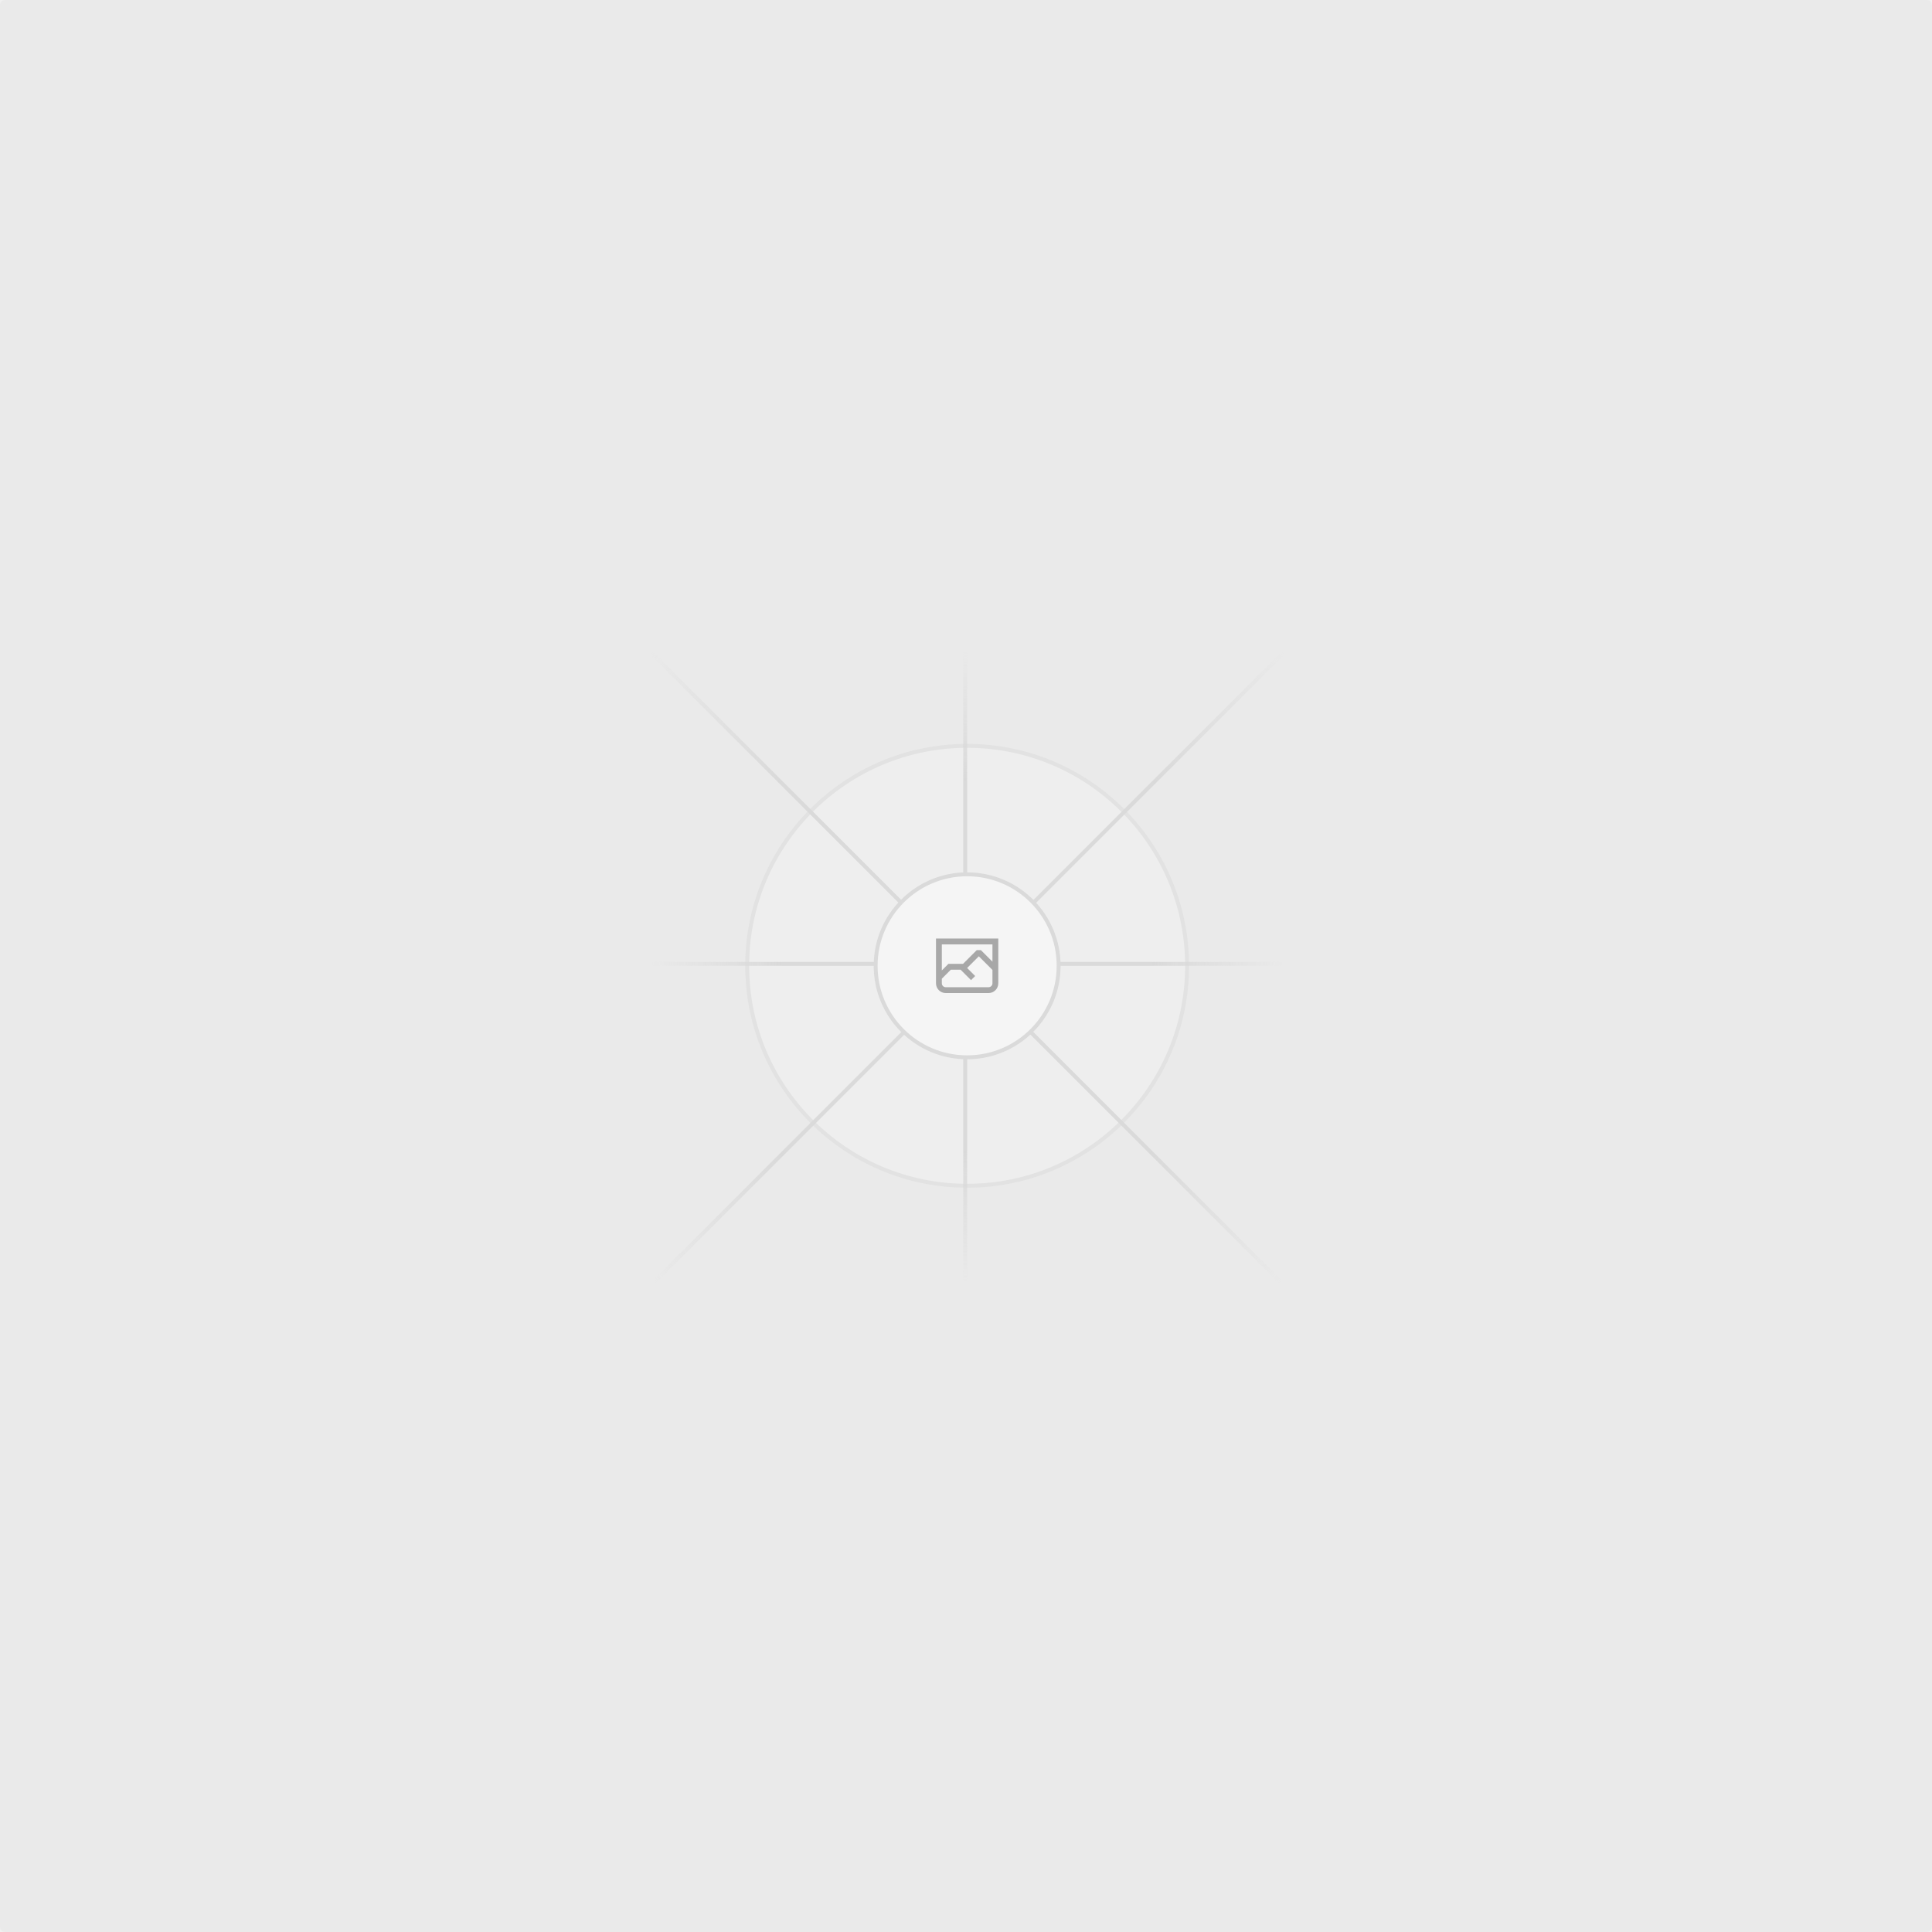
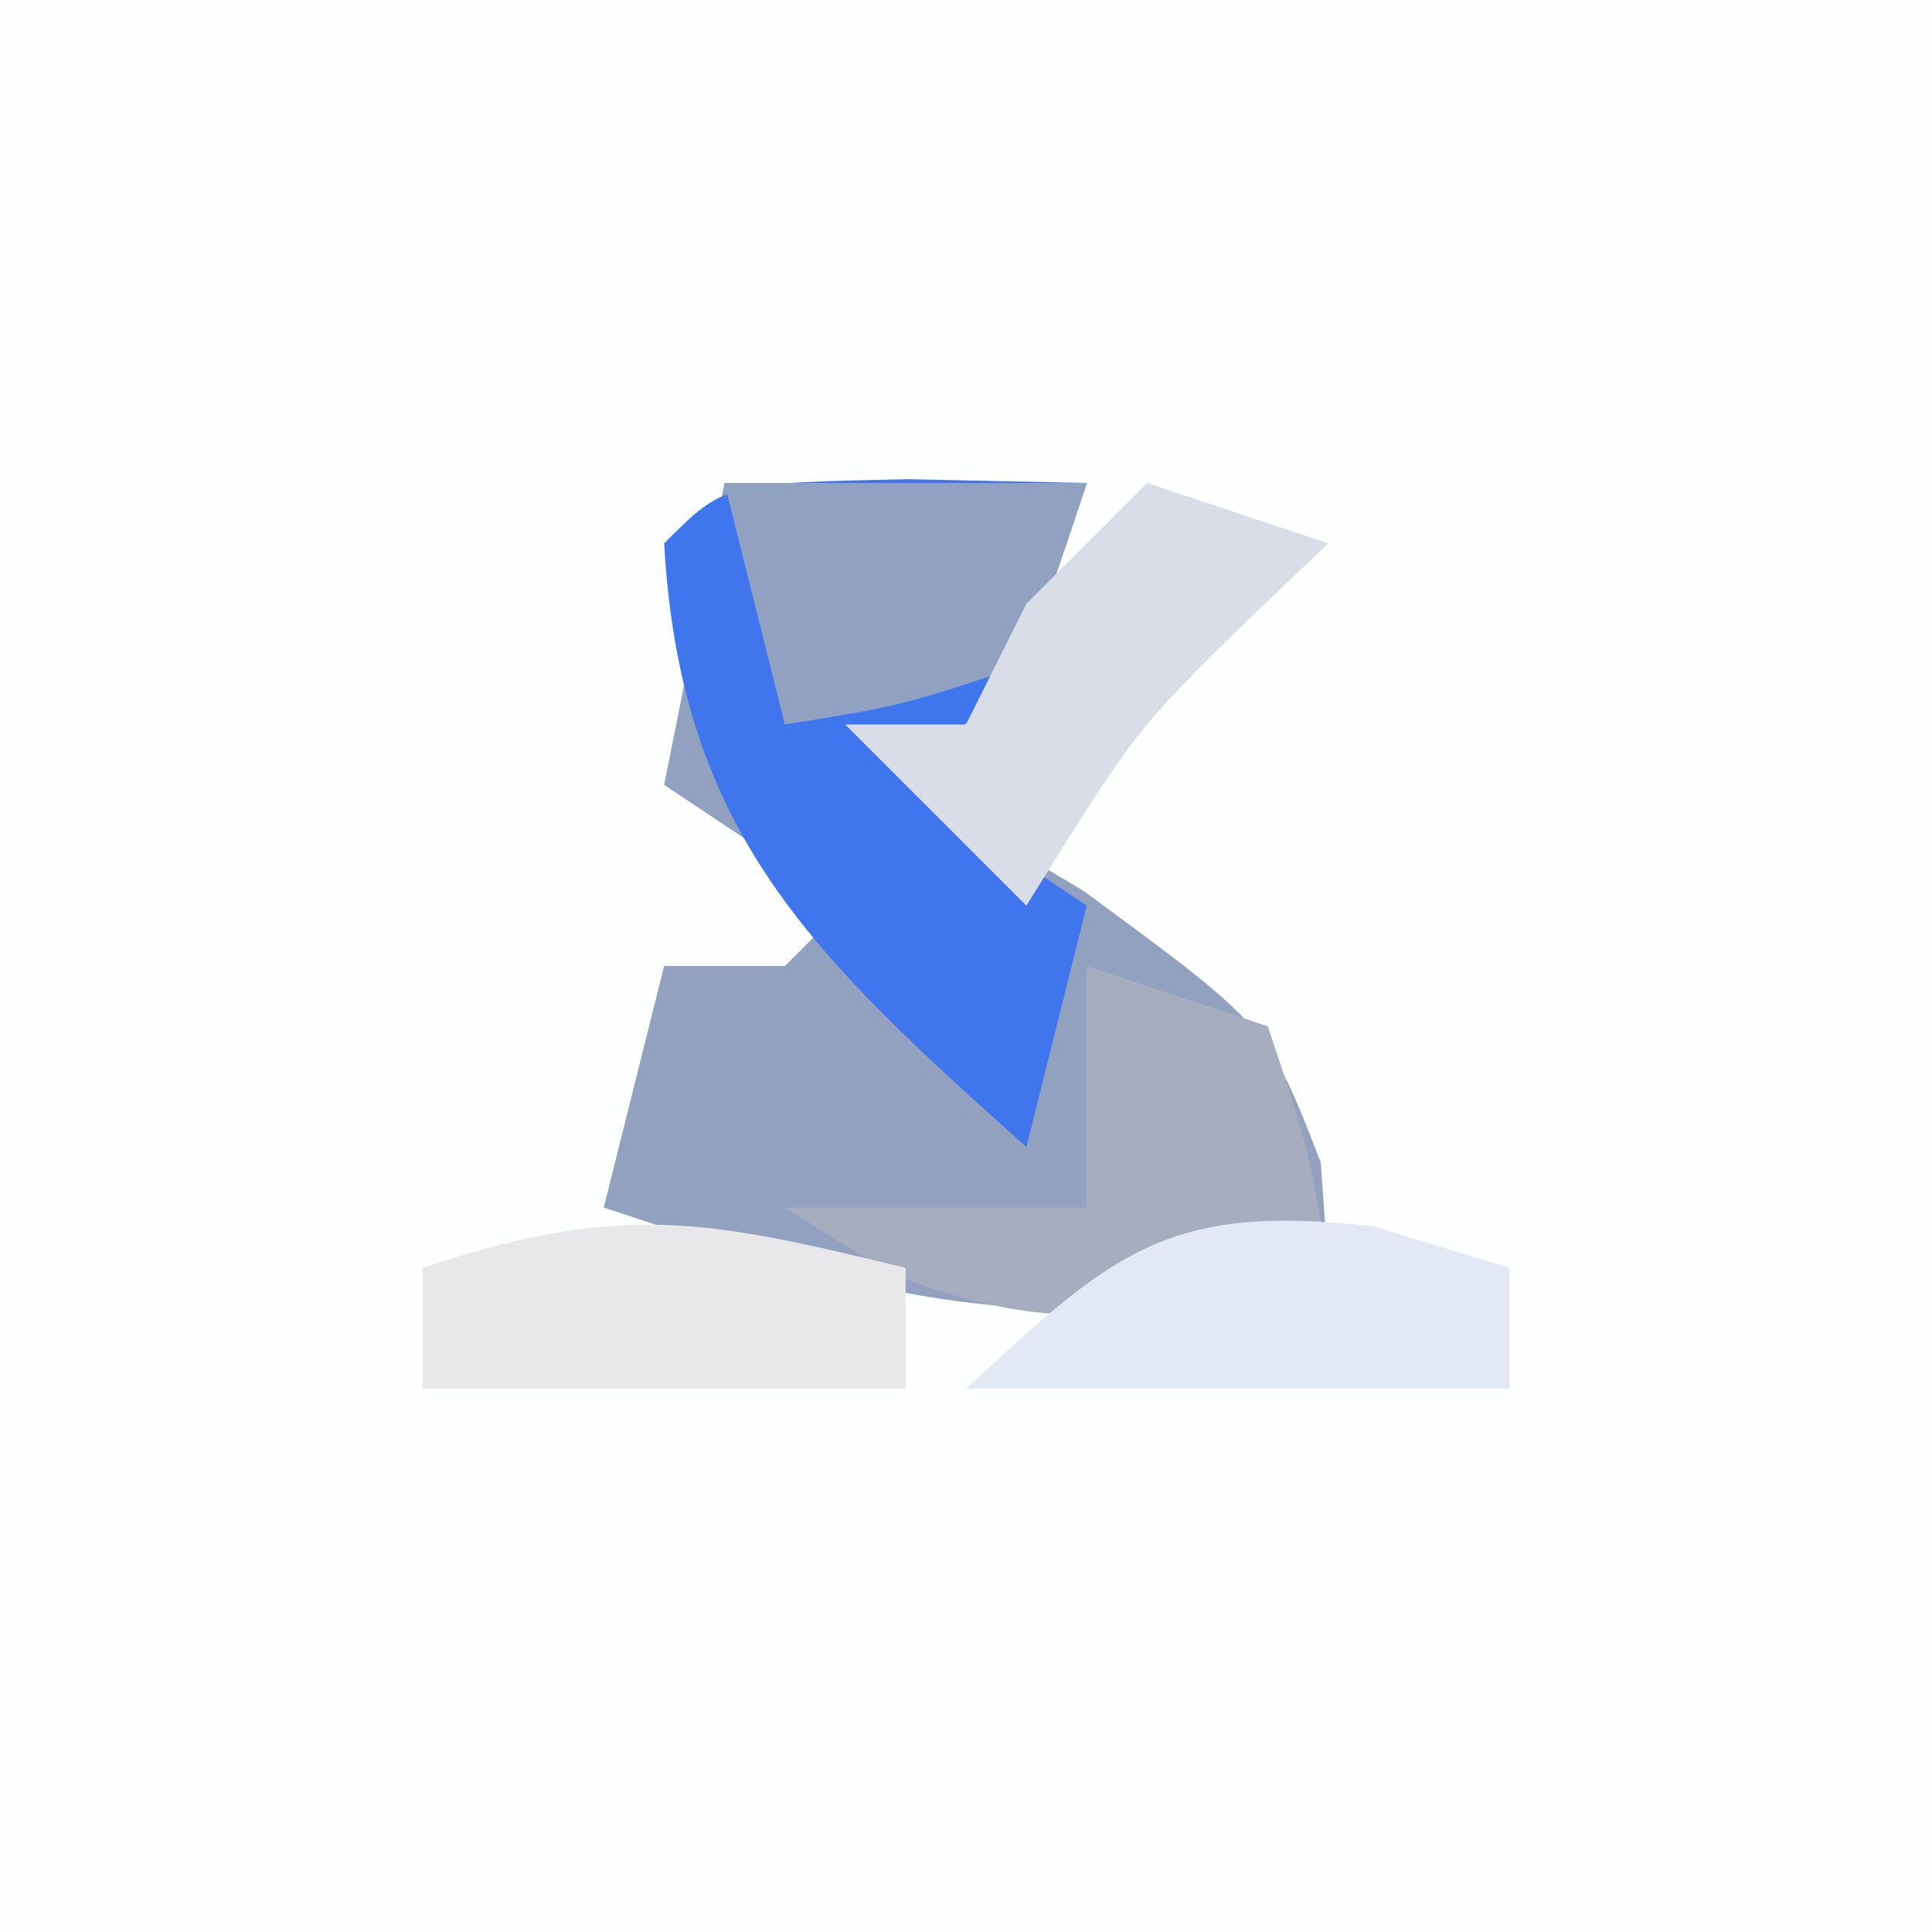
- <svg xmlns="http://www.w3.org/2000/svg" width="1200" height="1200" fill="none">
-   <rect width="1200" height="1200" fill="#EAEAEA" rx="3" />
-   <g opacity=".5">
-     <g opacity=".5">
-       <path fill="#FAFAFA" d="M600.709 736.5c-75.454 0-136.621-61.167-136.621-136.62 0-75.454 61.167-136.621 136.621-136.621 75.453 0 136.62 61.167 136.62 136.621 0 75.453-61.167 136.62-136.62 136.62Z" />
-       <path stroke="#C9C9C9" stroke-width="2.418" d="M600.709 736.5c-75.454 0-136.621-61.167-136.621-136.62 0-75.454 61.167-136.621 136.621-136.621 75.453 0 136.62 61.167 136.62 136.621 0 75.453-61.167 136.62-136.62 136.62Z" />
-     </g>
-     <path stroke="url(#a)" stroke-width="2.418" d="M0-1.209h553.581" transform="scale(1 -1) rotate(45 1163.11 91.165)" />
-     <path stroke="url(#b)" stroke-width="2.418" d="M404.846 598.671h391.726" />
-     <path stroke="url(#c)" stroke-width="2.418" d="M599.5 795.742V404.017" />
-     <path stroke="url(#d)" stroke-width="2.418" d="m795.717 796.597-391.441-391.44" />
-     <path fill="#fff" d="M600.709 656.704c-31.384 0-56.825-25.441-56.825-56.824 0-31.384 25.441-56.825 56.825-56.825 31.383 0 56.824 25.441 56.824 56.825 0 31.383-25.441 56.824-56.824 56.824Z" />
-     <g clip-path="url(#e)">
-       <path fill="#666" fill-rule="evenodd" d="M616.426 586.58h-31.434v16.176l3.553-3.554.531-.531h9.068l.074-.074 8.463-8.463h2.565l7.18 7.181V586.58Zm-15.715 14.654 3.698 3.699 1.283 1.282-2.565 2.565-1.282-1.283-5.2-5.199h-6.066l-5.514 5.514-.073.073v2.876a2.418 2.418 0 0 0 2.418 2.418h26.598a2.418 2.418 0 0 0 2.418-2.418v-8.317l-8.463-8.463-7.181 7.181-.071.072Zm-19.347 5.442v4.085a6.045 6.045 0 0 0 6.046 6.045h26.598a6.044 6.044 0 0 0 6.045-6.045v-7.108l1.356-1.355-1.282-1.283-.074-.073v-17.989h-38.689v23.43l-.146.146.146.147Z" clip-rule="evenodd" />
-     </g>
-     <path stroke="#C9C9C9" stroke-width="2.418" d="M600.709 656.704c-31.384 0-56.825-25.441-56.825-56.824 0-31.384 25.441-56.825 56.825-56.825 31.383 0 56.824 25.441 56.824 56.825 0 31.383-25.441 56.824-56.824 56.824Z" />
-   </g>
-   <defs>
-     <linearGradient id="a" x1="554.061" x2="-.48" y1=".083" y2=".087" gradientUnits="userSpaceOnUse">
-       <stop stop-color="#C9C9C9" stop-opacity="0" />
-       <stop offset=".208" stop-color="#C9C9C9" />
-       <stop offset=".792" stop-color="#C9C9C9" />
-       <stop offset="1" stop-color="#C9C9C9" stop-opacity="0" />
-     </linearGradient>
-     <linearGradient id="b" x1="796.912" x2="404.507" y1="599.963" y2="599.965" gradientUnits="userSpaceOnUse">
-       <stop stop-color="#C9C9C9" stop-opacity="0" />
-       <stop offset=".208" stop-color="#C9C9C9" />
-       <stop offset=".792" stop-color="#C9C9C9" />
-       <stop offset="1" stop-color="#C9C9C9" stop-opacity="0" />
-     </linearGradient>
-     <linearGradient id="c" x1="600.792" x2="600.794" y1="403.677" y2="796.082" gradientUnits="userSpaceOnUse">
-       <stop stop-color="#C9C9C9" stop-opacity="0" />
-       <stop offset=".208" stop-color="#C9C9C9" />
-       <stop offset=".792" stop-color="#C9C9C9" />
-       <stop offset="1" stop-color="#C9C9C9" stop-opacity="0" />
-     </linearGradient>
-     <linearGradient id="d" x1="404.85" x2="796.972" y1="403.903" y2="796.02" gradientUnits="userSpaceOnUse">
-       <stop stop-color="#C9C9C9" stop-opacity="0" />
-       <stop offset=".208" stop-color="#C9C9C9" />
-       <stop offset=".792" stop-color="#C9C9C9" />
-       <stop offset="1" stop-color="#C9C9C9" stop-opacity="0" />
-     </linearGradient>
-     <clipPath id="e">
-       <path fill="#fff" d="M581.364 580.535h38.689v38.689h-38.689z" />
-     </clipPath>
-   </defs>
+ <svg xmlns="http://www.w3.org/2000/svg" version="1.1" width="32" height="32">
+   <path d="M0 0 C10.56 0 21.12 0 32 0 C32 10.56 32 21.12 32 32 C21.44 32 10.88 32 0 32 C0 21.44 0 10.88 0 0 Z " fill="#FDFEFE" transform="translate(0,0)" />
+   <path d="M0 0 C1.98 0 3.96 0 6 0 C5 3 5 3 3 5 C3.969 5.577 4.939 6.155 5.938 6.75 C9 9 9 9 9.875 11.25 C9.937 12.116 9.937 12.116 10 13 C5.483 14.369 2.412 13.471 -2 12 C-1.67 10.68 -1.34 9.36 -1 8 C-0.34 8 0.32 8 1 8 C1.33 7.67 1.66 7.34 2 7 C1.01 6.34 0.02 5.68 -1 5 C-0.67 3.35 -0.34 1.7 0 0 Z " fill="#93A1C1" transform="translate(12,8)" />
+   <path d="M0 0 C1.454 0.031 1.454 0.031 2.938 0.062 C1.938 3.062 1.938 3.062 -0.062 5.062 C0.927 5.723 1.917 6.383 2.938 7.062 C2.607 8.383 2.277 9.703 1.938 11.062 C-1.555 7.928 -3.795 5.886 -4.062 1.062 C-3.062 0.062 -3.062 0.062 0 0 Z " fill="#3F76EE" transform="translate(15.0625,7.9375)" />
+   <path d="M0 0 C0.99 0.33 1.98 0.66 3 1 C3.688 3.062 3.688 3.062 4 5 C1.085 5.81 -0.461 6.218 -3.312 5.062 C-3.869 4.712 -4.426 4.361 -5 4 C-3.35 4 -1.7 4 0 4 C0 2.68 0 1.36 0 0 Z " fill="#A5ADBF" transform="translate(18,16)" />
+   <path d="M0 0 C1.98 0 3.96 0 6 0 C5.67 0.99 5.34 1.98 5 3 C2.938 3.688 2.938 3.688 1 4 C0.67 2.68 0.34 1.36 0 0 Z " fill="#91A1C2" transform="translate(12,8)" />
+   <path d="M0 0 C0 0.66 0 1.32 0 2 C-2.64 2 -5.28 2 -8 2 C-8 1.34 -8 0.68 -8 0 C-4.71 -1.097 -3.287 -0.8 0 0 Z " fill="#E8E8EA" transform="translate(15,21)" />
+   <path d="M0 0 C0.99 0.33 1.98 0.66 3 1 C2.546 1.433 2.092 1.866 1.625 2.312 C-0.2 4.108 -0.2 4.108 -2 7 C-2.99 6.01 -3.98 5.02 -5 4 C-4.34 4 -3.68 4 -3 4 C-2.67 3.34 -2.34 2.68 -2 2 C-1.34 1.34 -0.68 0.68 0 0 Z " fill="#D8DDE7" transform="translate(19,8)" />
+   <path d="M0 0 C1.114 0.34 1.114 0.34 2.25 0.688 C2.25 1.347 2.25 2.007 2.25 2.688 C-0.72 2.688 -3.69 2.688 -6.75 2.688 C-4.295 0.414 -3.412 -0.388 0 0 Z " fill="#E3E9F4" transform="translate(22.75,20.3125)" />
</svg>
